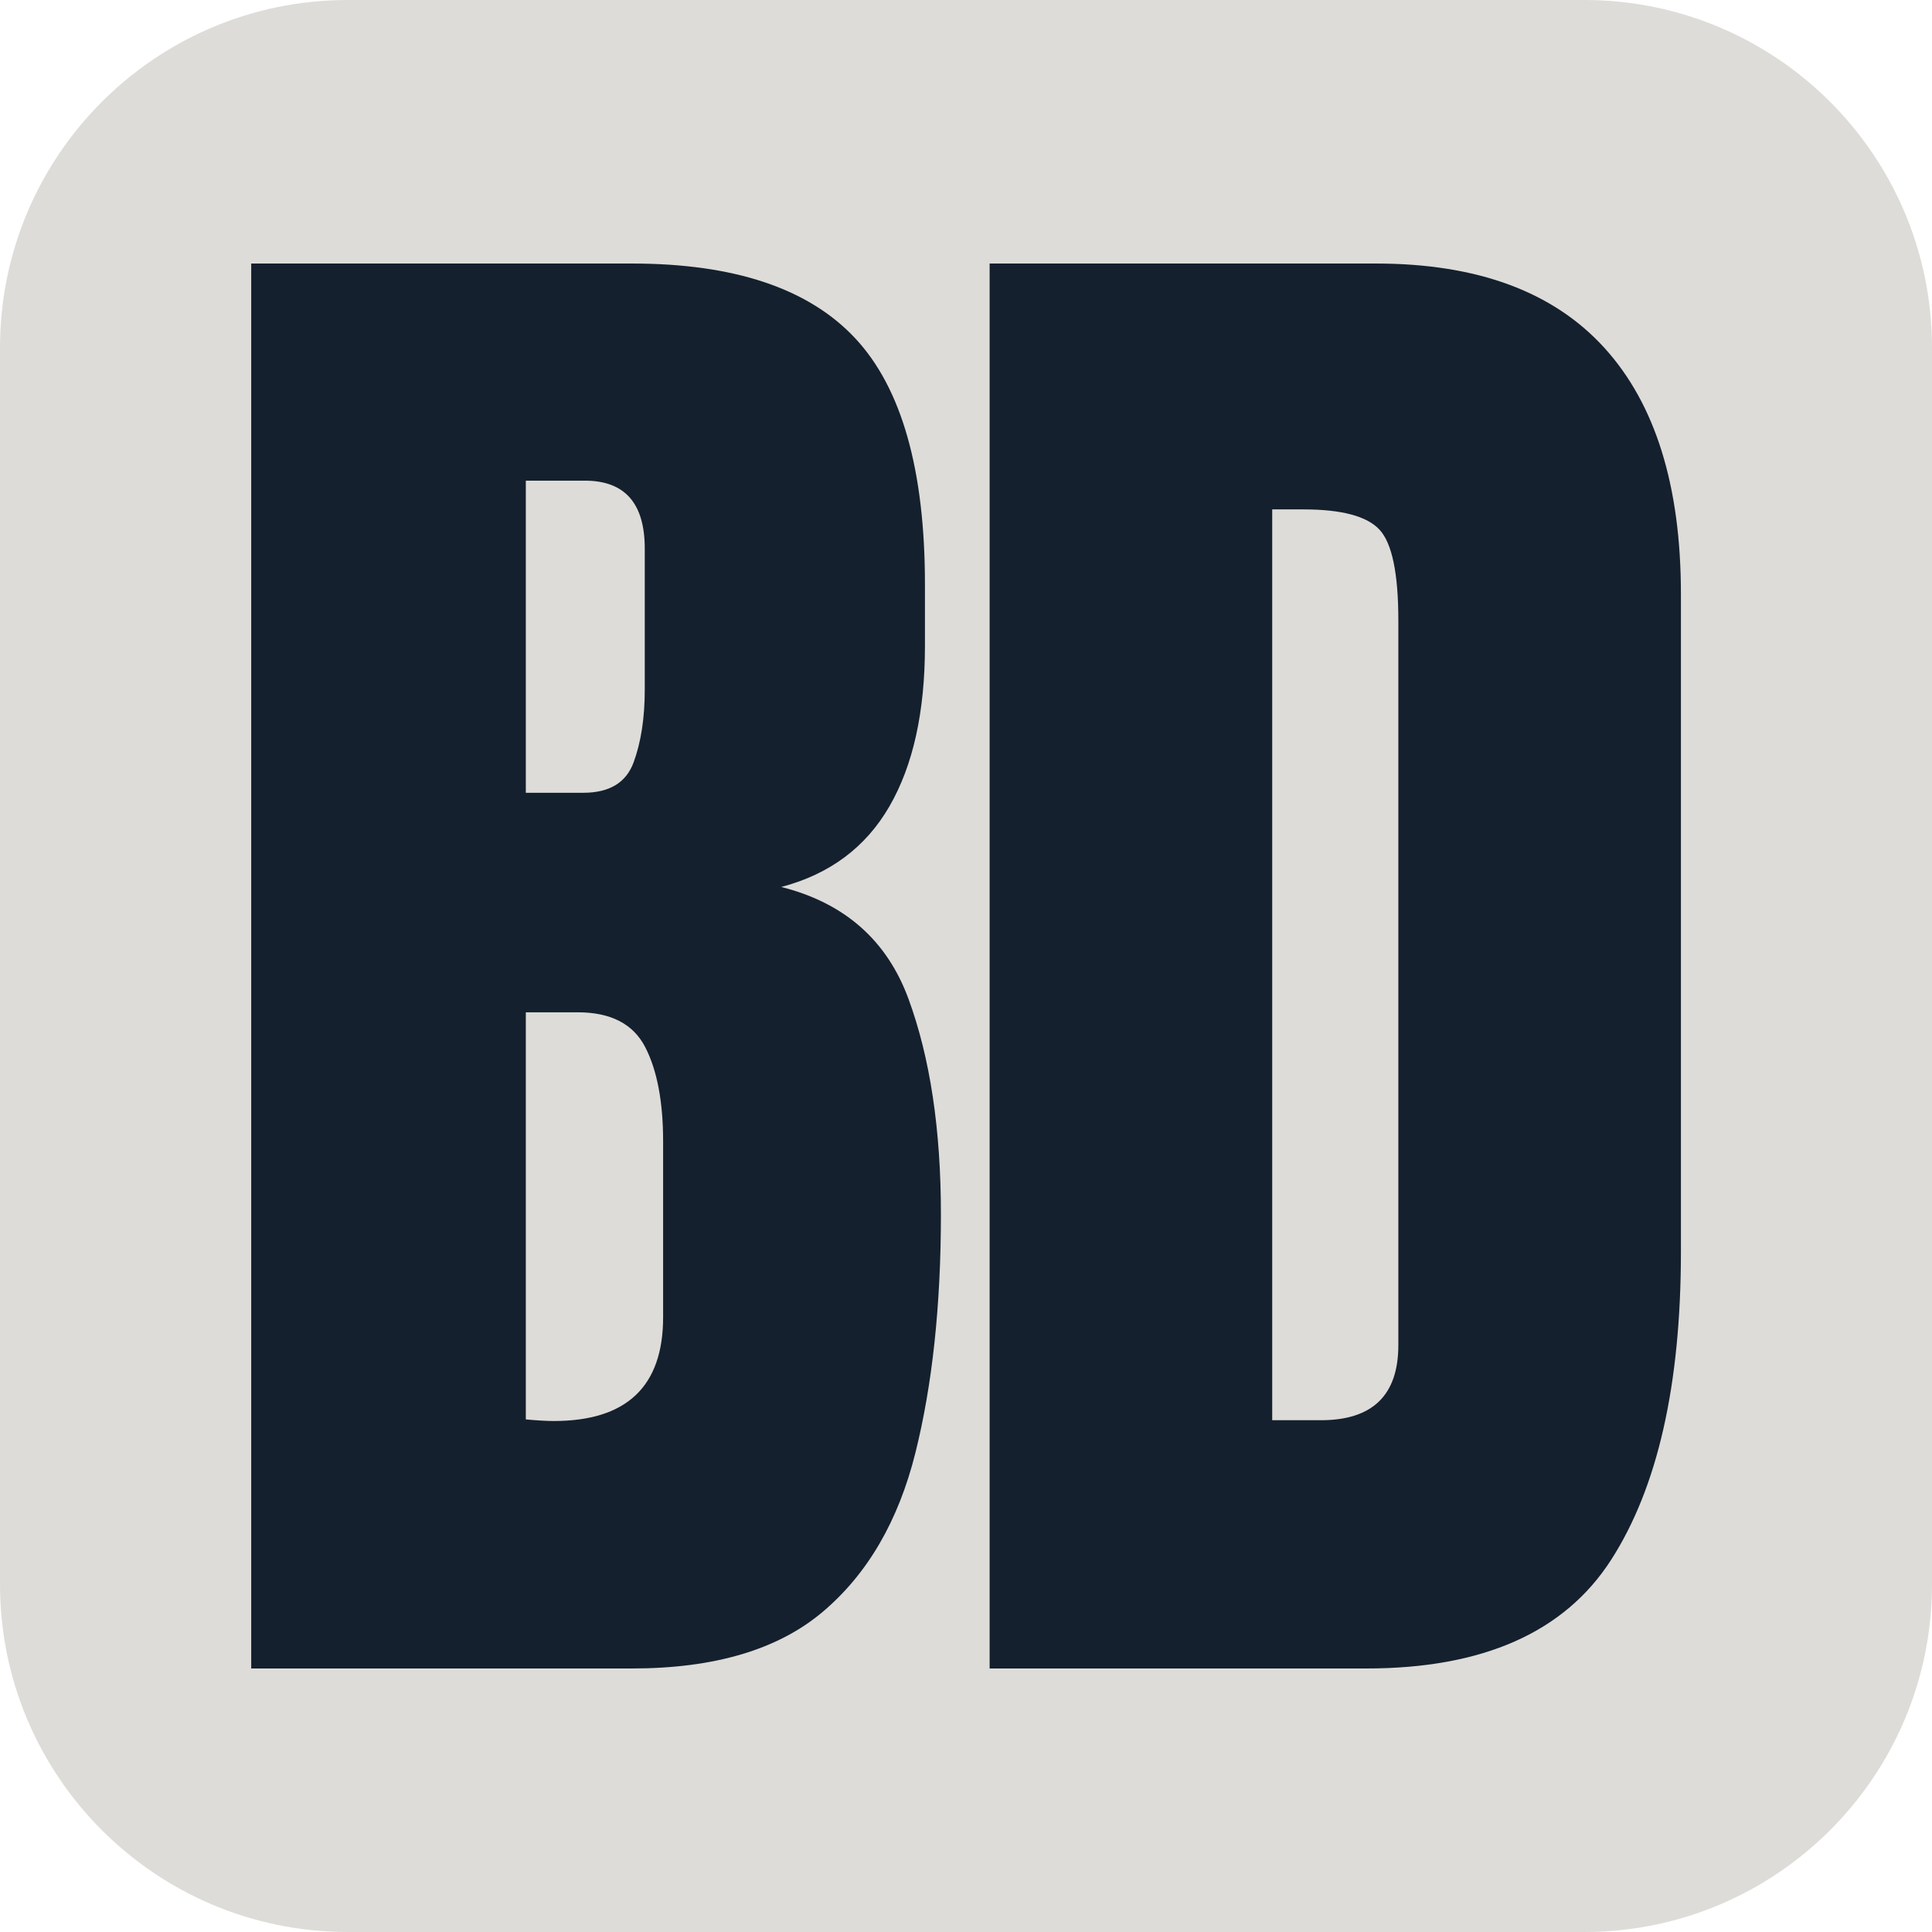
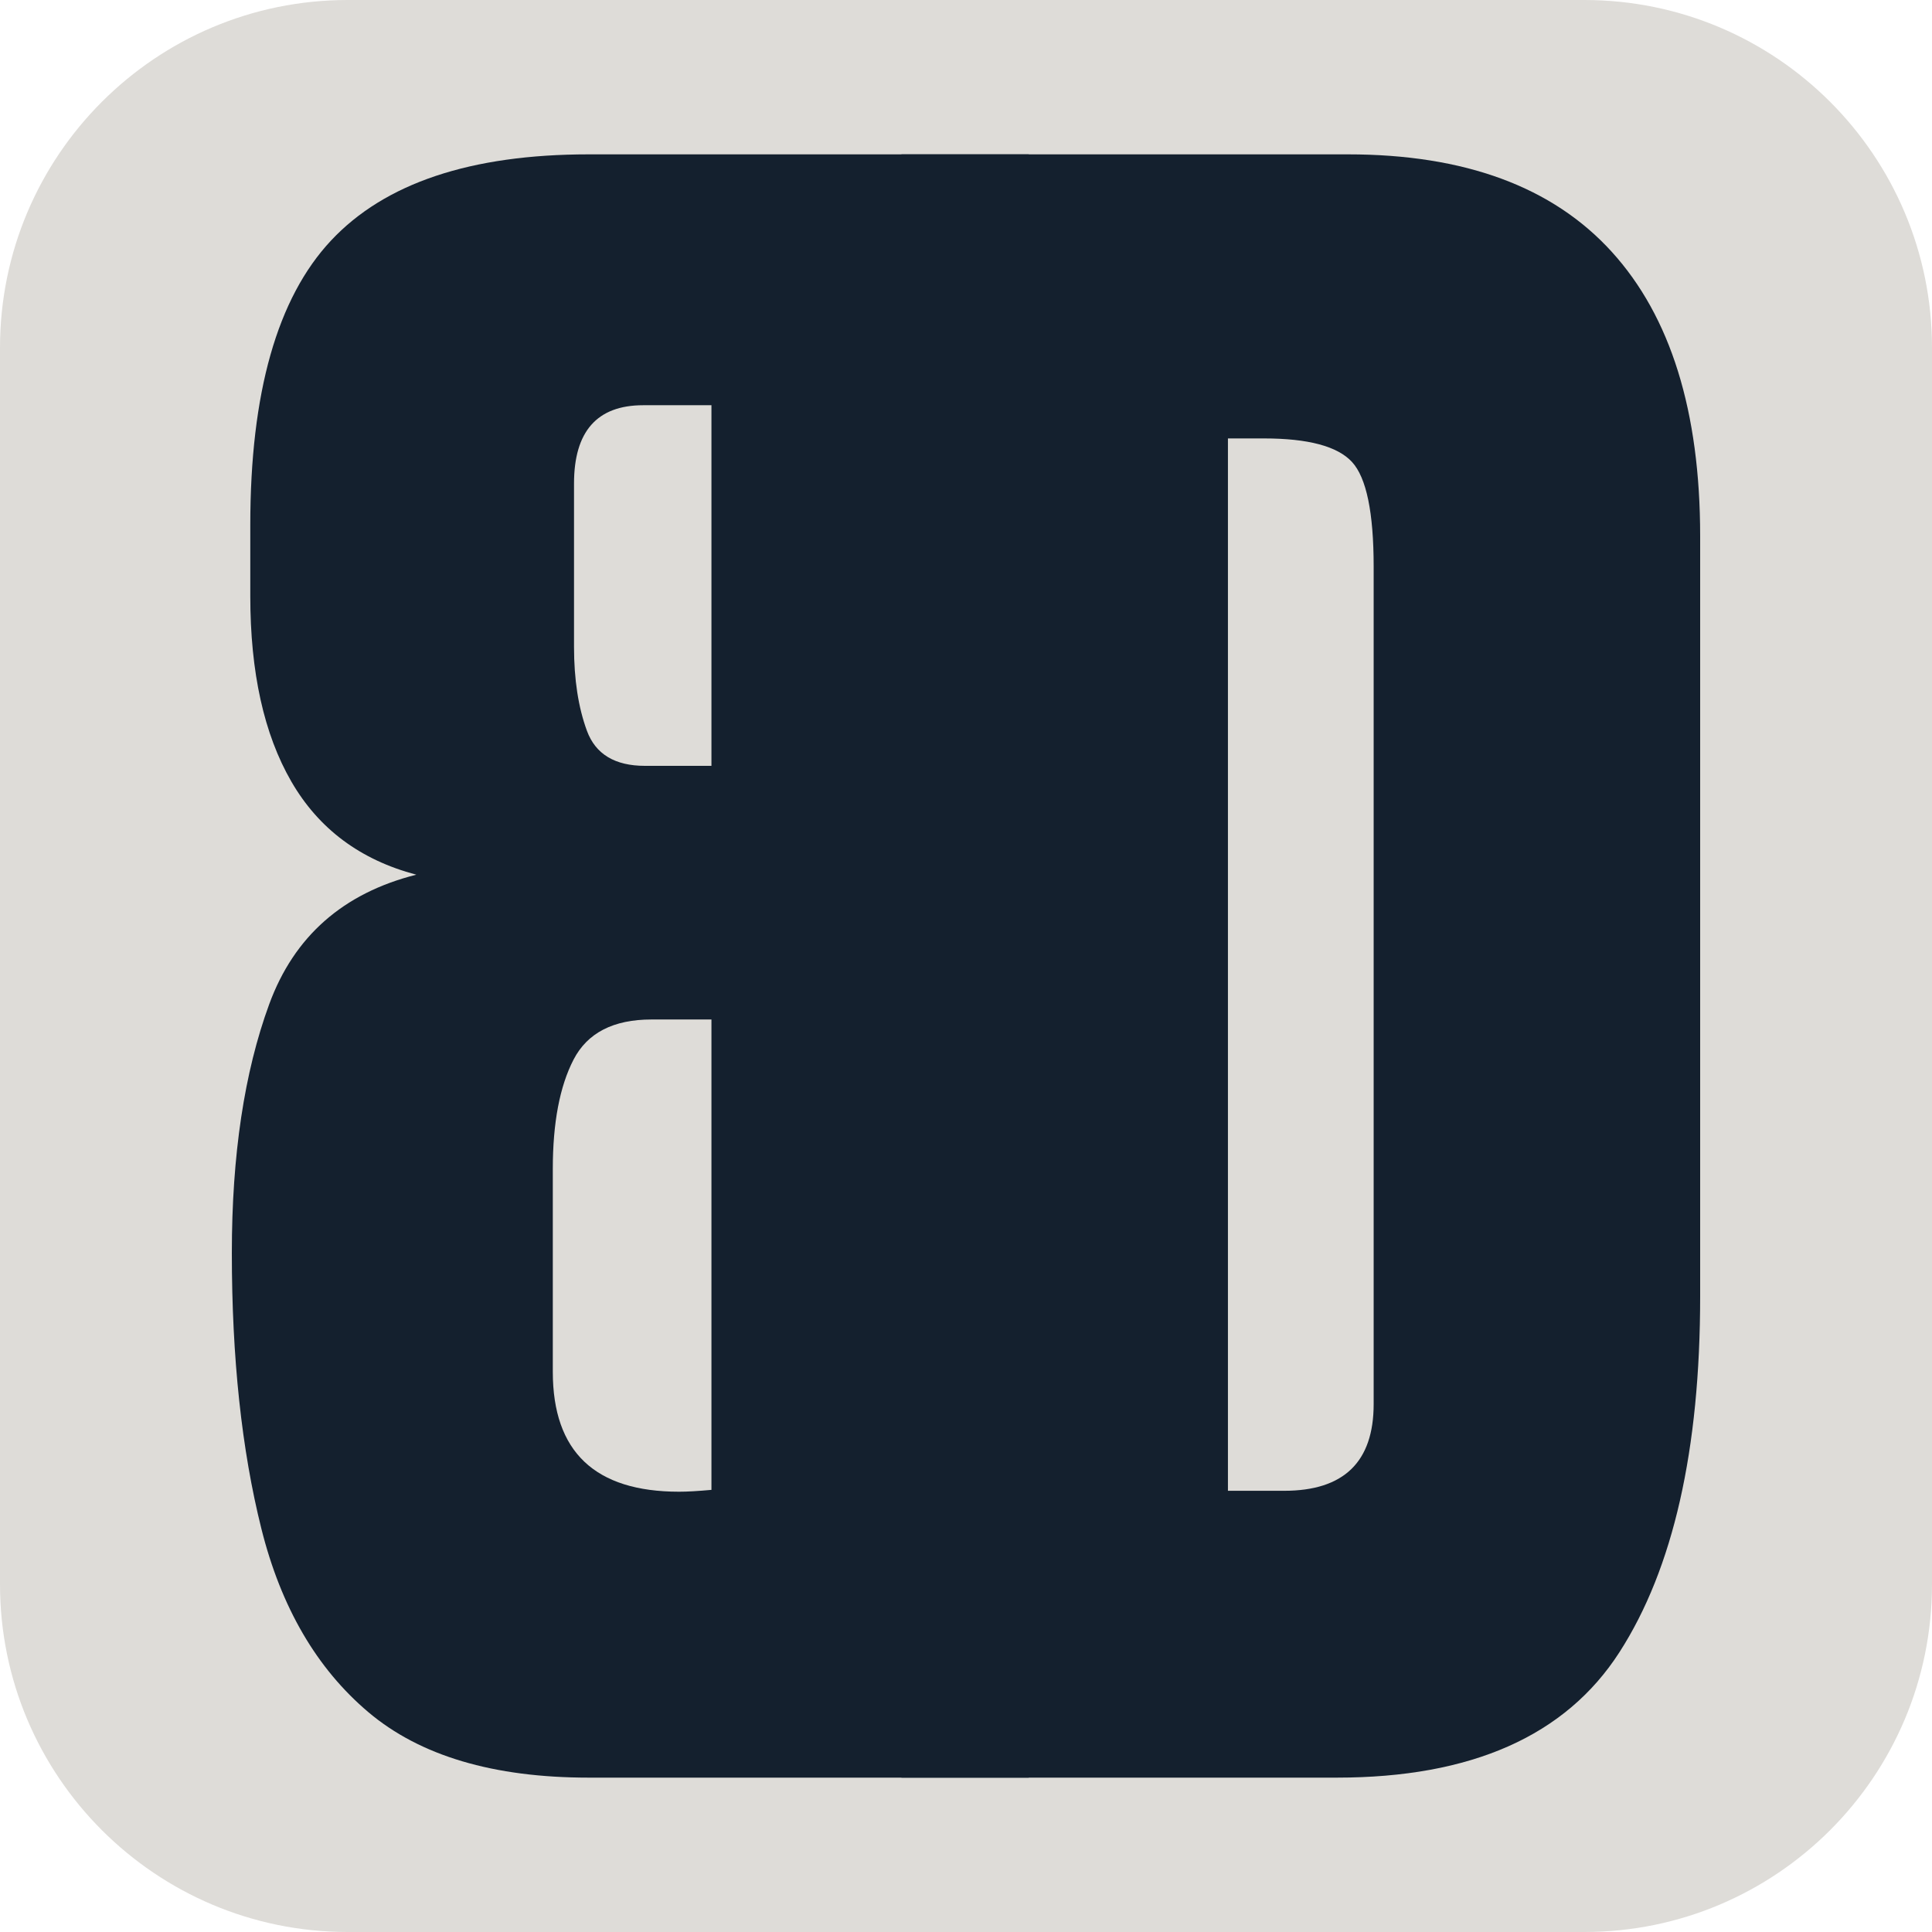
<svg xmlns="http://www.w3.org/2000/svg" viewBox="0 0 1000 1000">
  <rect width="1000" height="1000" rx="180" fill="#dedcd8" />
  <g fill="#14202e">
-     <path transform="translate(97.8,863.6) scale(0.41318,-0.41318) translate(0.0,0.0)" d="M78 0V1760H555Q747 1760 834.5 1666.5Q922 1573 922 1358V1281Q922 1157 877.5 1080.0Q833 1003 742 979Q861 949 901.5 838.5Q942 728 942 569Q942 398 910.0 270.0Q878 142 794.0 71.0Q710 0 555 0ZM422 1097H494Q543 1097 557.0 1135.0Q571 1173 571 1226V1403Q571 1488 496 1488H422ZM457 310Q594 310 594 440V660Q594 735 571.5 778.5Q549 822 487 822H422V312Q444 310 457 310Z" />
-     <path transform="translate(480.0,863.6) scale(0.41318,-0.41318) translate(0.0,0.0)" d="M78 0V1760H562Q752 1760 848.0 1654.5Q944 1549 944 1346V522Q944 272 856.5 136.0Q769 0 550 0ZM432 311H493Q590 311 590 405V1313Q590 1401 566.5 1426.5Q543 1452 471 1452H432Z" />
+     <path transform="translate(120.00,920.10) scale(-0.47739,-0.47739) translate(-942.0,0.0)" d="M78 0V1760H555Q747 1760 834.5 1666.5Q922 1573 922 1358V1281Q922 1157 877.5 1080.0Q833 1003 742 979Q861 949 901.5 838.5Q942 728 942 569Q942 398 910.0 270.0Q878 142 794.0 71.0Q710 0 555 0ZM422 1097H494Q543 1097 557.0 1135.0Q571 1173 571 1226V1403Q571 1488 496 1488H422ZM457 310Q594 310 594 440V660Q594 735 571.5 778.5Q549 822 487 822H422V312Q444 310 457 310Z" />
+     <path transform="translate(466.58,920.10) scale(0.47739,-0.47739) translate(-78.0,0.0)" d="M78 0V1760H562Q752 1760 848.0 1654.5Q944 1549 944 1346V522Q944 272 856.5 136.0Q769 0 550 0ZM432 311H493Q590 311 590 405V1313Q590 1401 566.5 1426.5Q543 1452 471 1452H432Z" />
  </g>
</svg>
